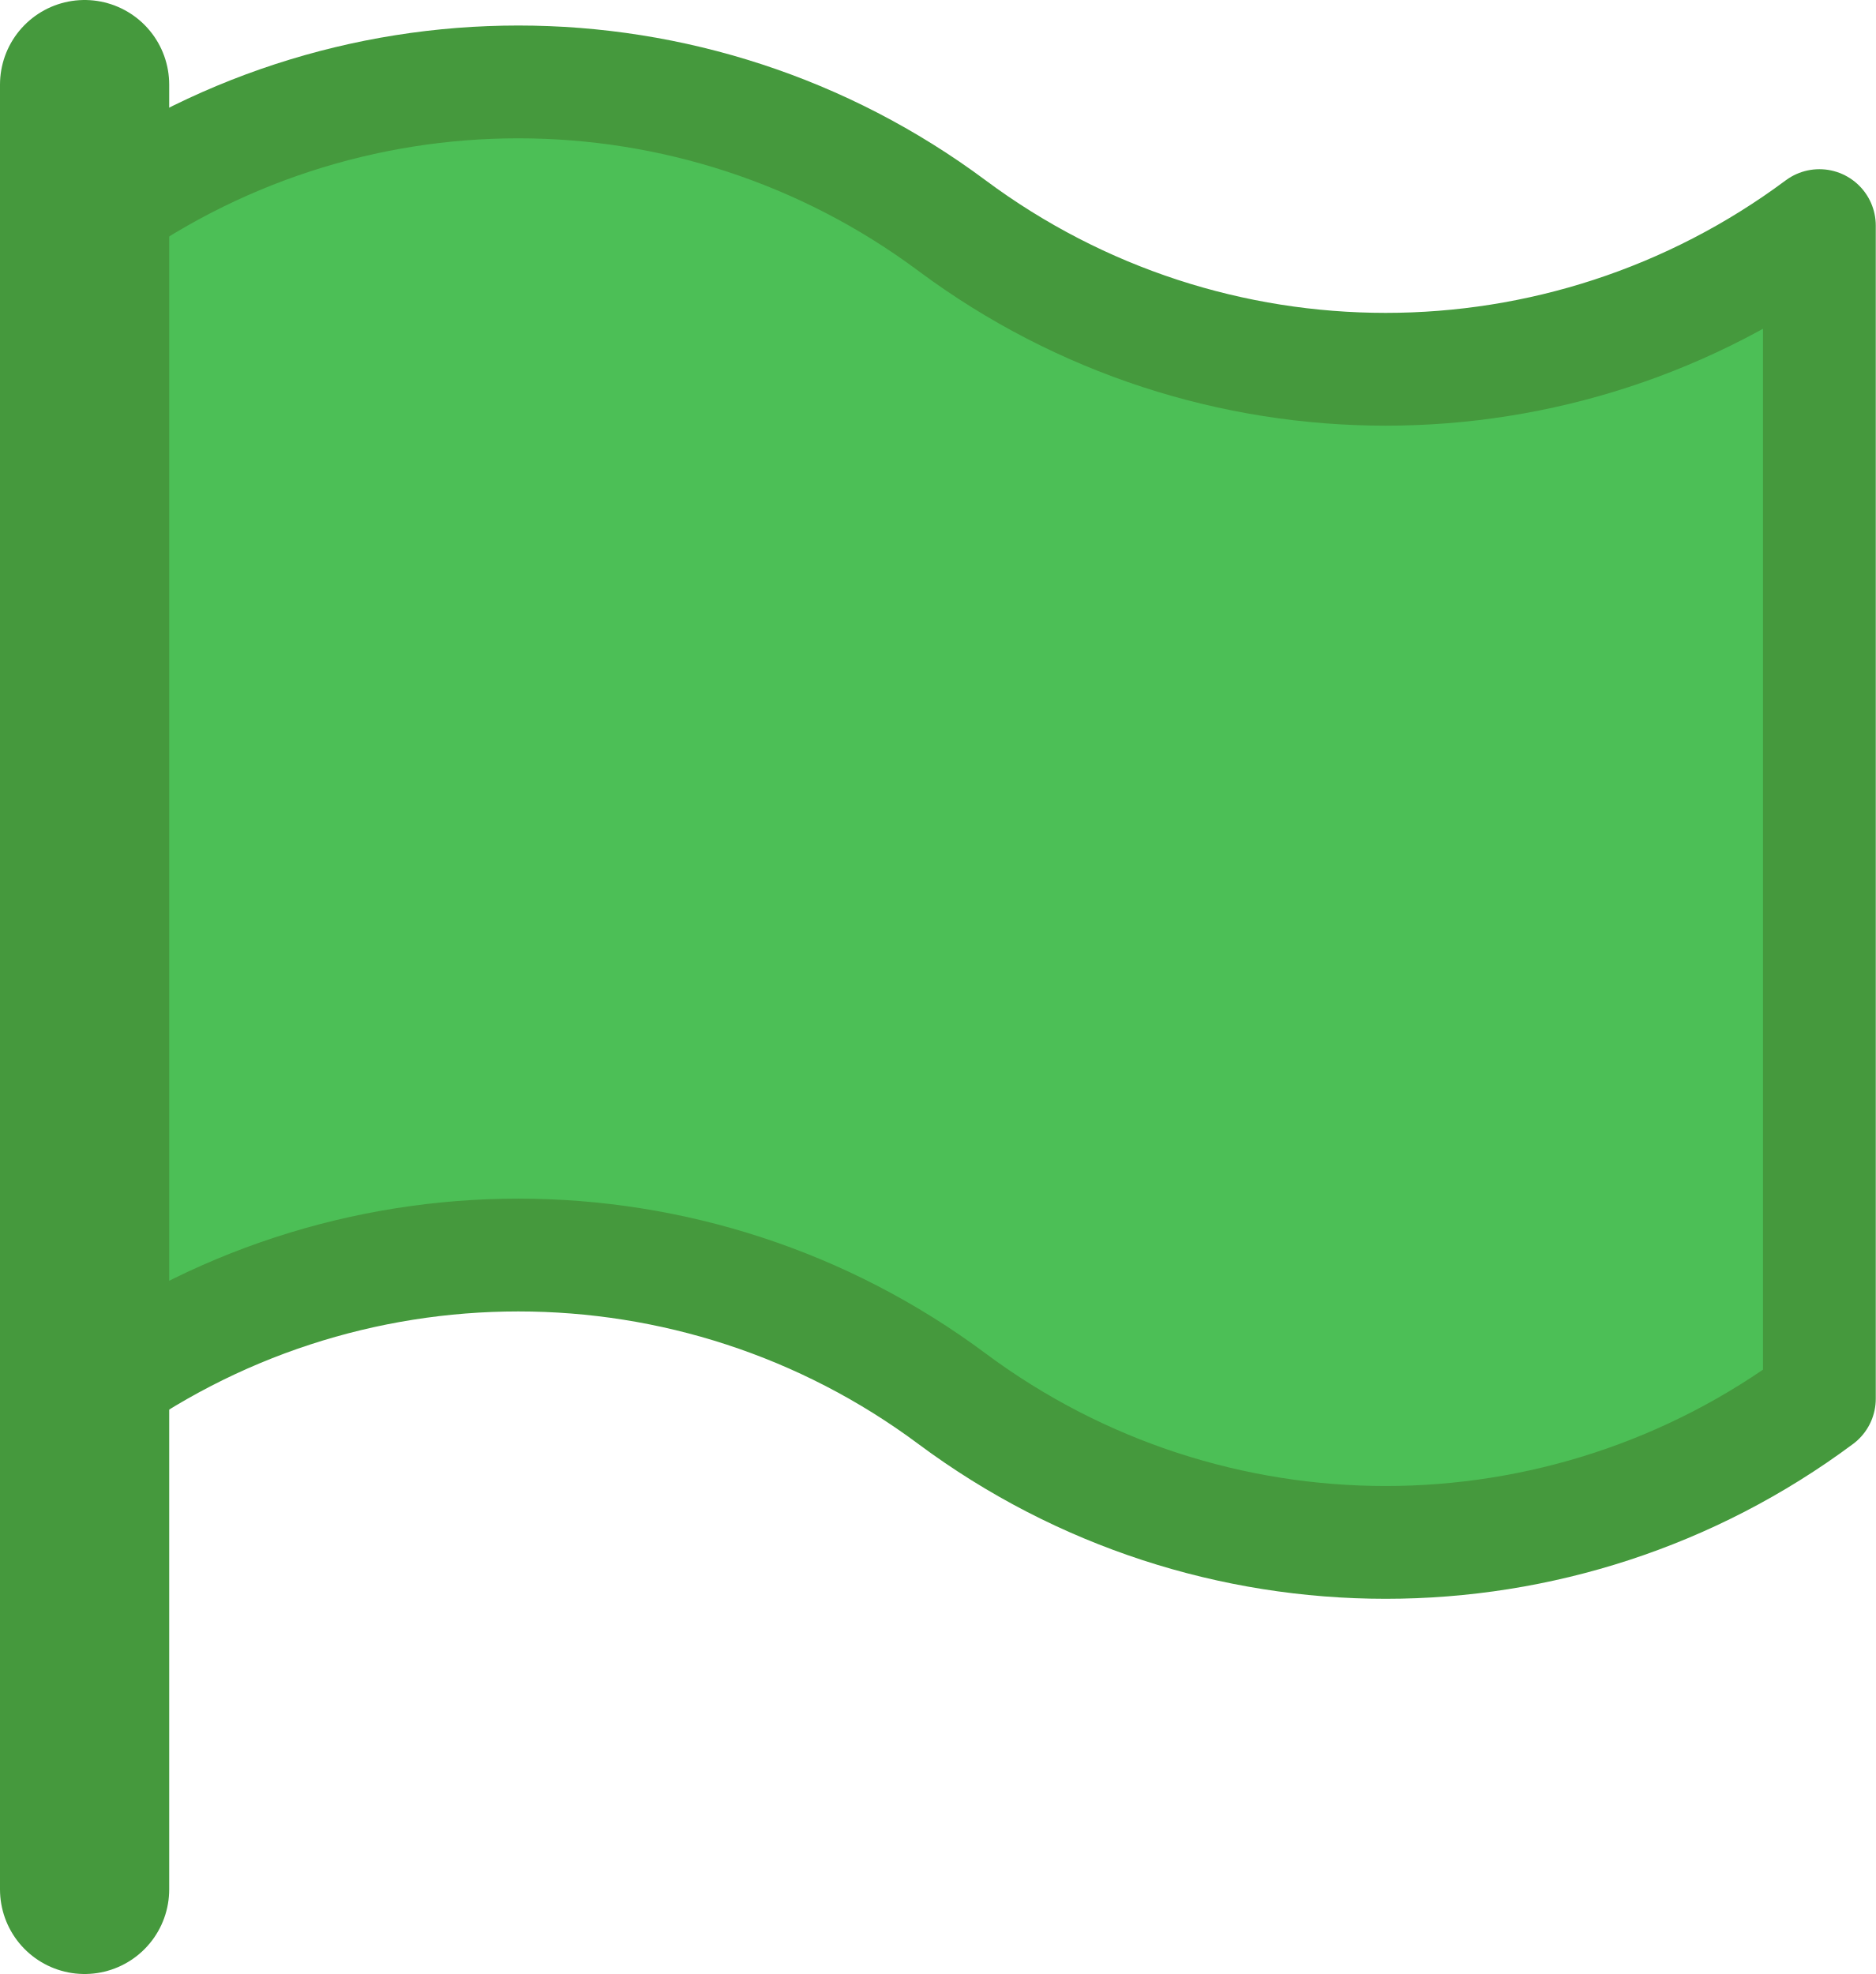
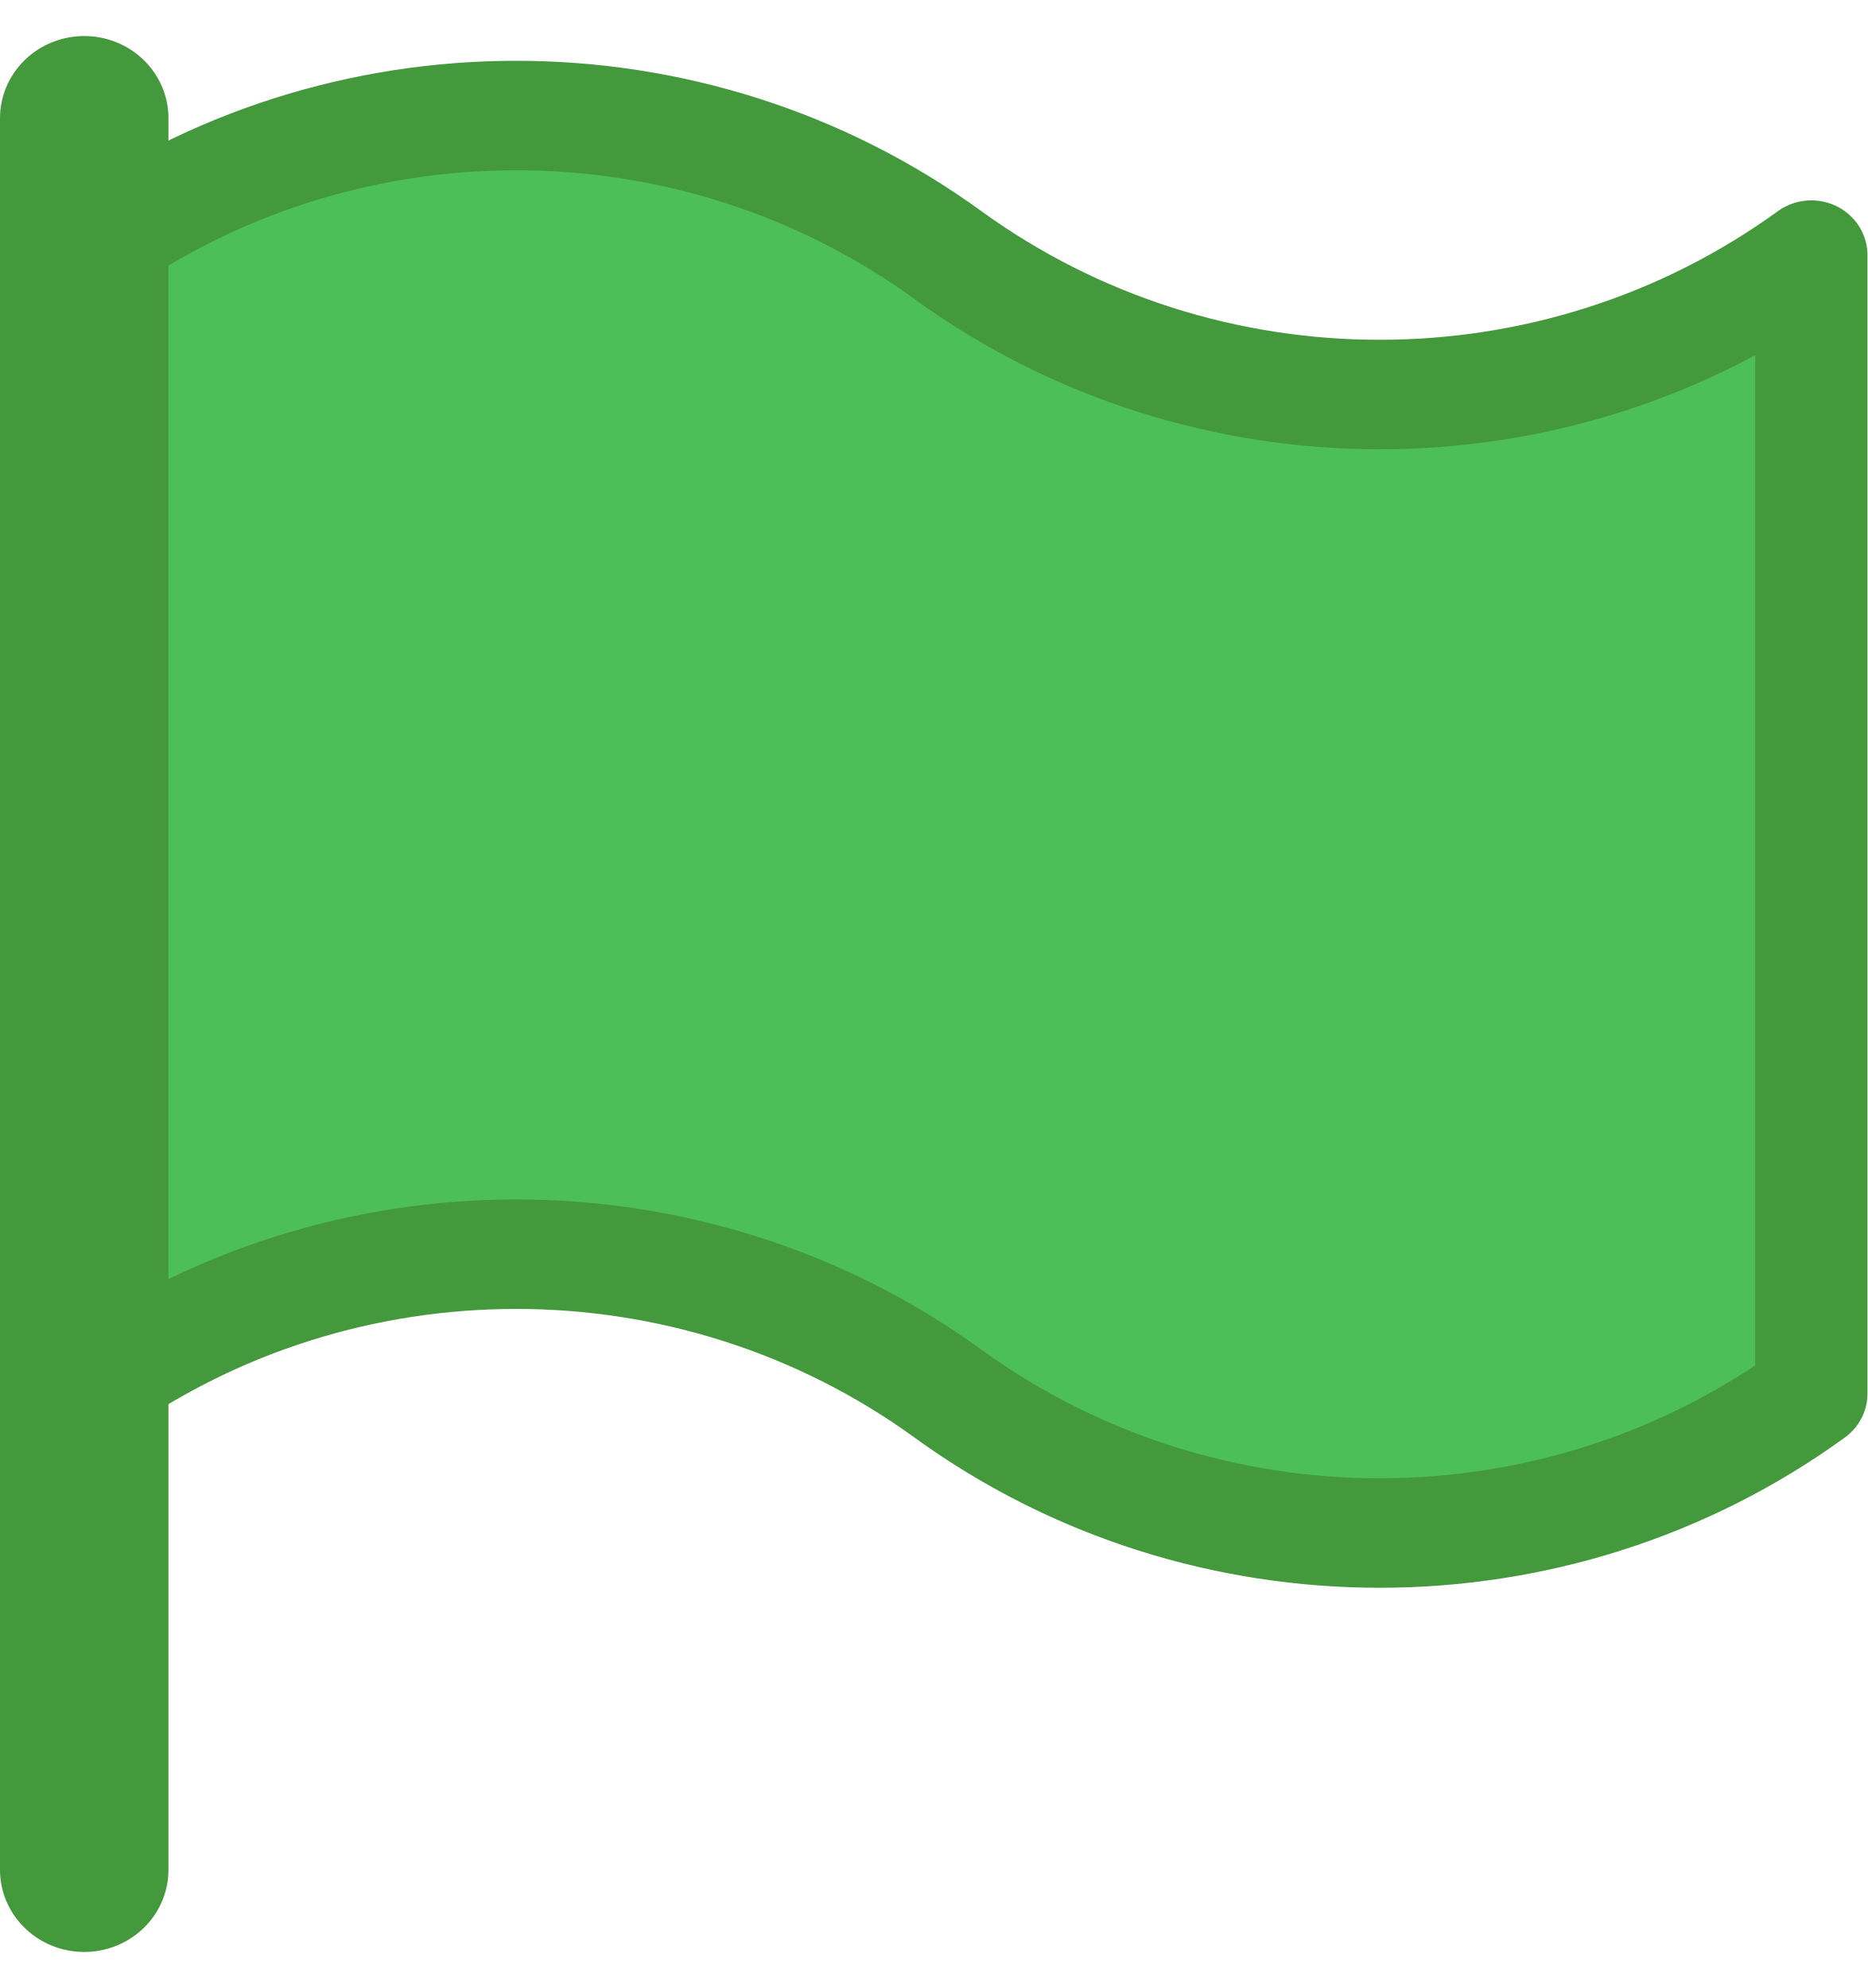
- <svg xmlns="http://www.w3.org/2000/svg" id="Layer_1" data-name="Layer 1" viewBox="0 0 16.63 17.5">
-   <defs>
-     <style>.cls-1,.cls-2{fill:#4cbf56;stroke:#45993d;stroke-linecap:round;stroke-linejoin:round;}.cls-2{stroke-width:1.5px;}</style>
-   </defs>
-   <path class="cls-1" d="M.75,2A6.44,6.44,0,0,1,8.44,2h0a6.44,6.44,0,0,0,7.69,0V12.4a6.44,6.44,0,0,1-7.69,0h0a6.44,6.44,0,0,0-7.69,0" />
-   <line class="cls-2" x1="0.75" y1="16.75" x2="0.75" y2="0.75" />
+ <svg xmlns="http://www.w3.org/2000/svg" width="31px" height="33px" viewBox="0 0 31 32" version="1.1">
+   <g id="surface1">
+     <path style="fill-rule:nonzero;fill:rgb(29.804%,74.902%,33.725%);fill-opacity:1;stroke-width:1;stroke-linecap:round;stroke-linejoin:round;stroke:rgb(27.059%,60%,23.922%);stroke-opacity:1;stroke-miterlimit:4;" d="M 0.75 2.001 C 3.032 0.301 6.159 0.301 8.441 2.001 C 10.723 3.699 13.847 3.699 16.129 2.001 L 16.129 12.4 C 13.847 14.098 10.723 14.098 8.441 12.4 C 6.159 10.702 3.032 10.702 0.75 12.4 " transform="matrix(1.864101,0,0,1.817331,0,0.0983497)" />
+     <path style="fill:none;stroke-width:1.5;stroke-linecap:round;stroke-linejoin:round;stroke:rgb(27.059%,60%,23.922%);stroke-opacity:1;stroke-miterlimit:4;" d="M 0.75 16.75 L 0.75 0.75 " transform="matrix(1.864101,0,0,1.817331,0,0.0983497)" />
+   </g>
</svg>
